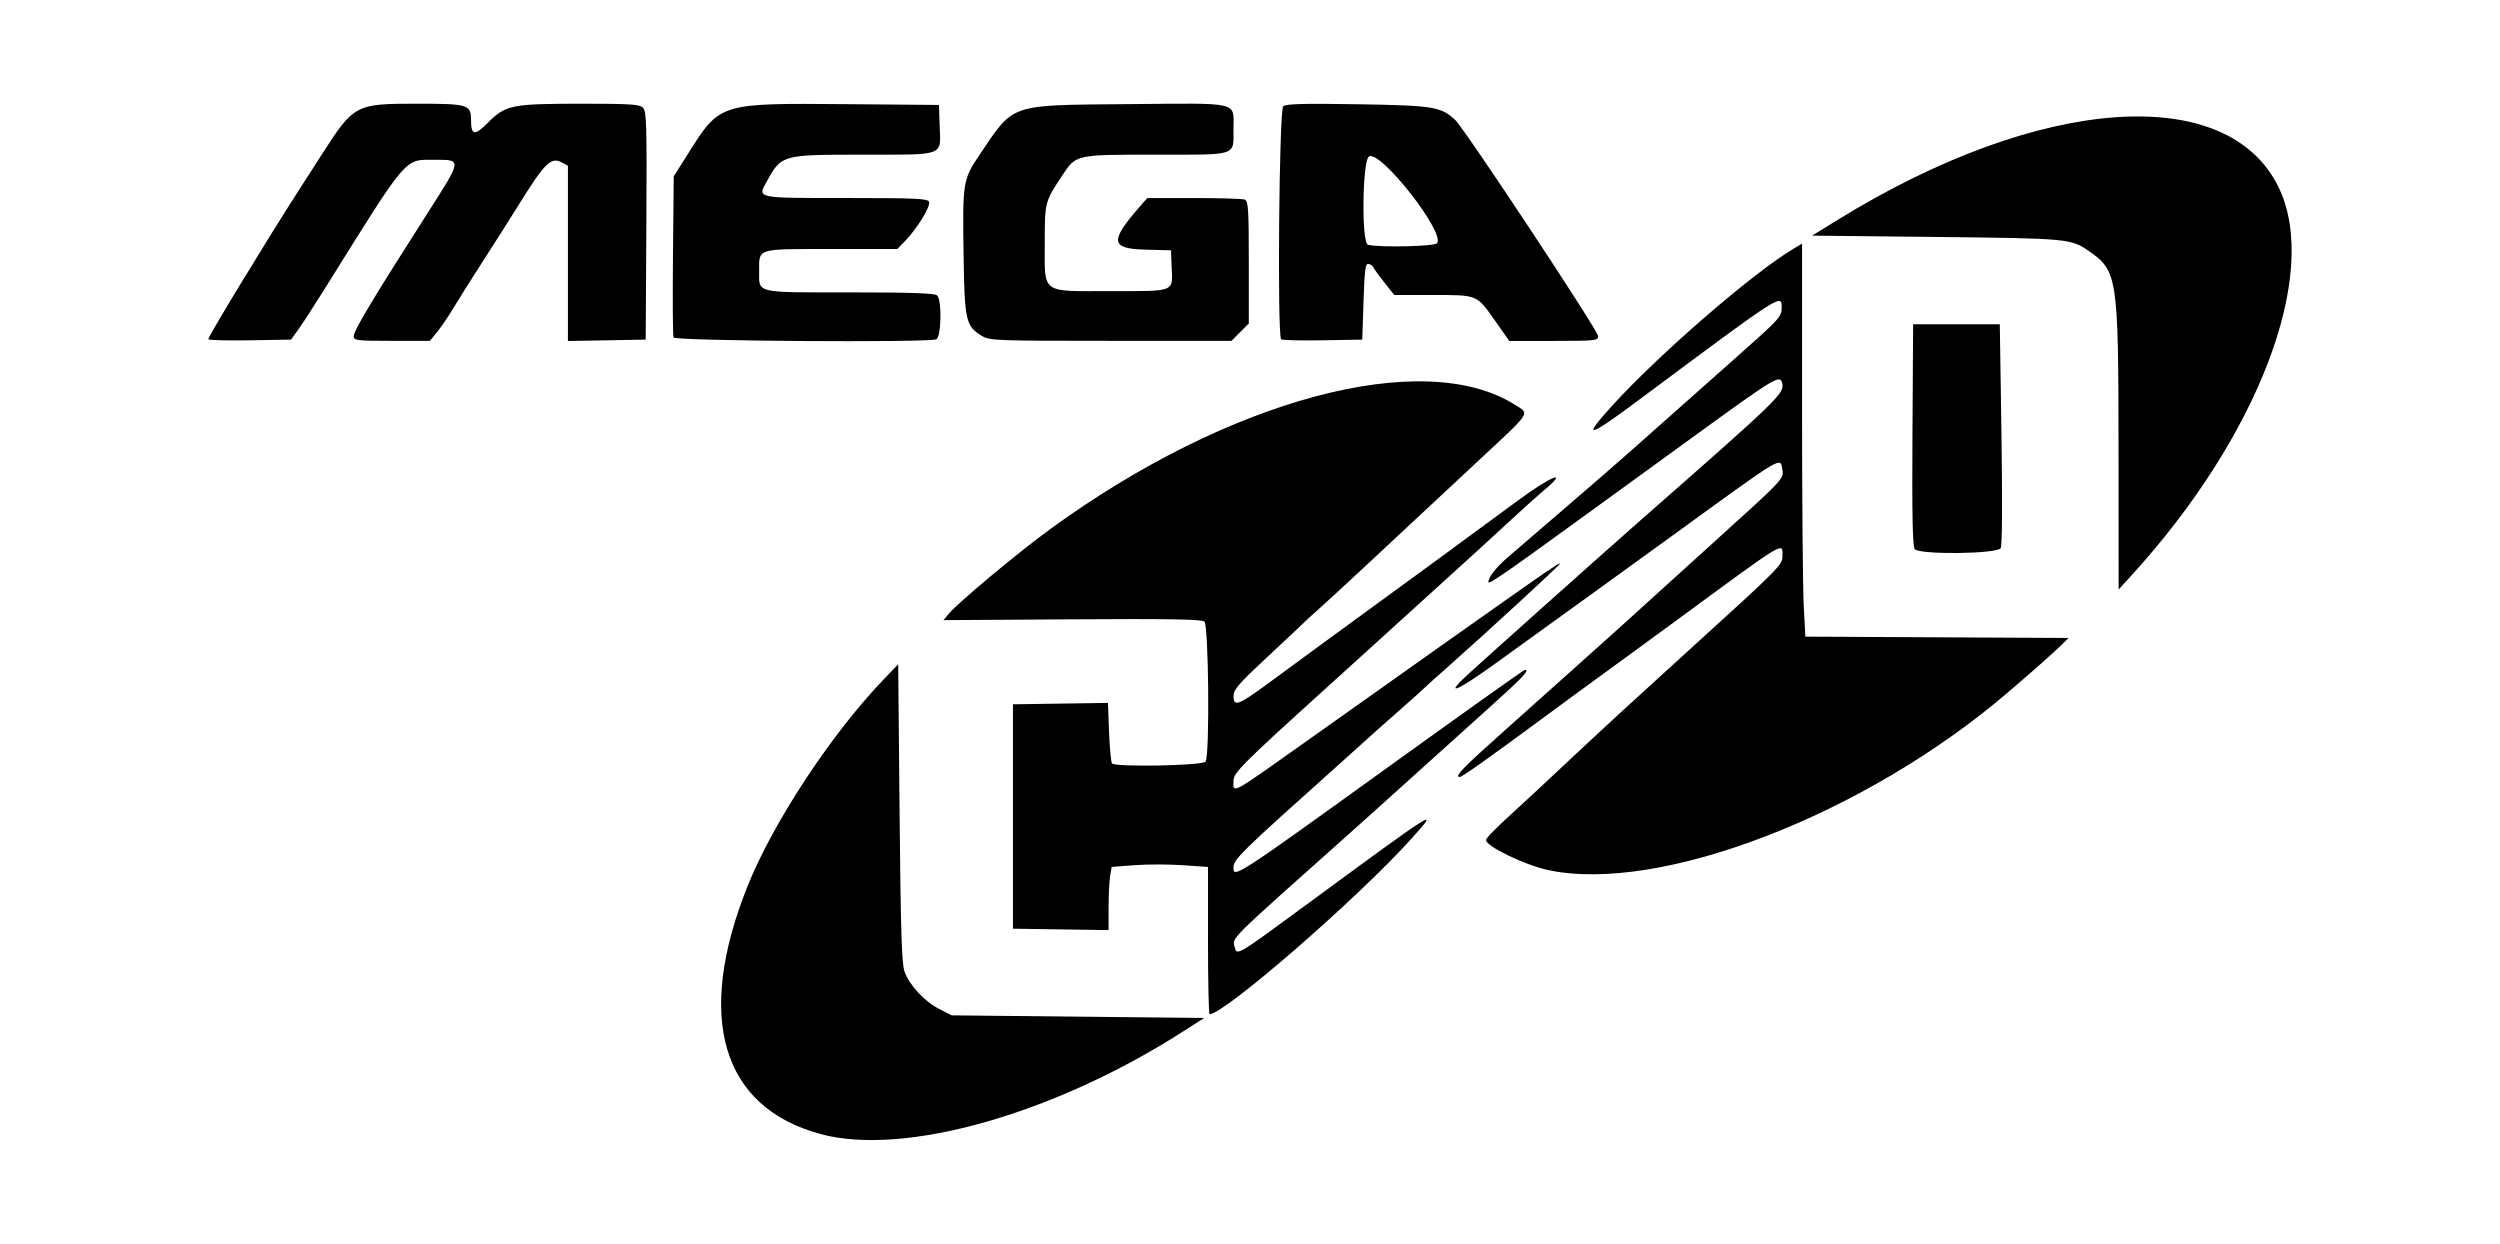
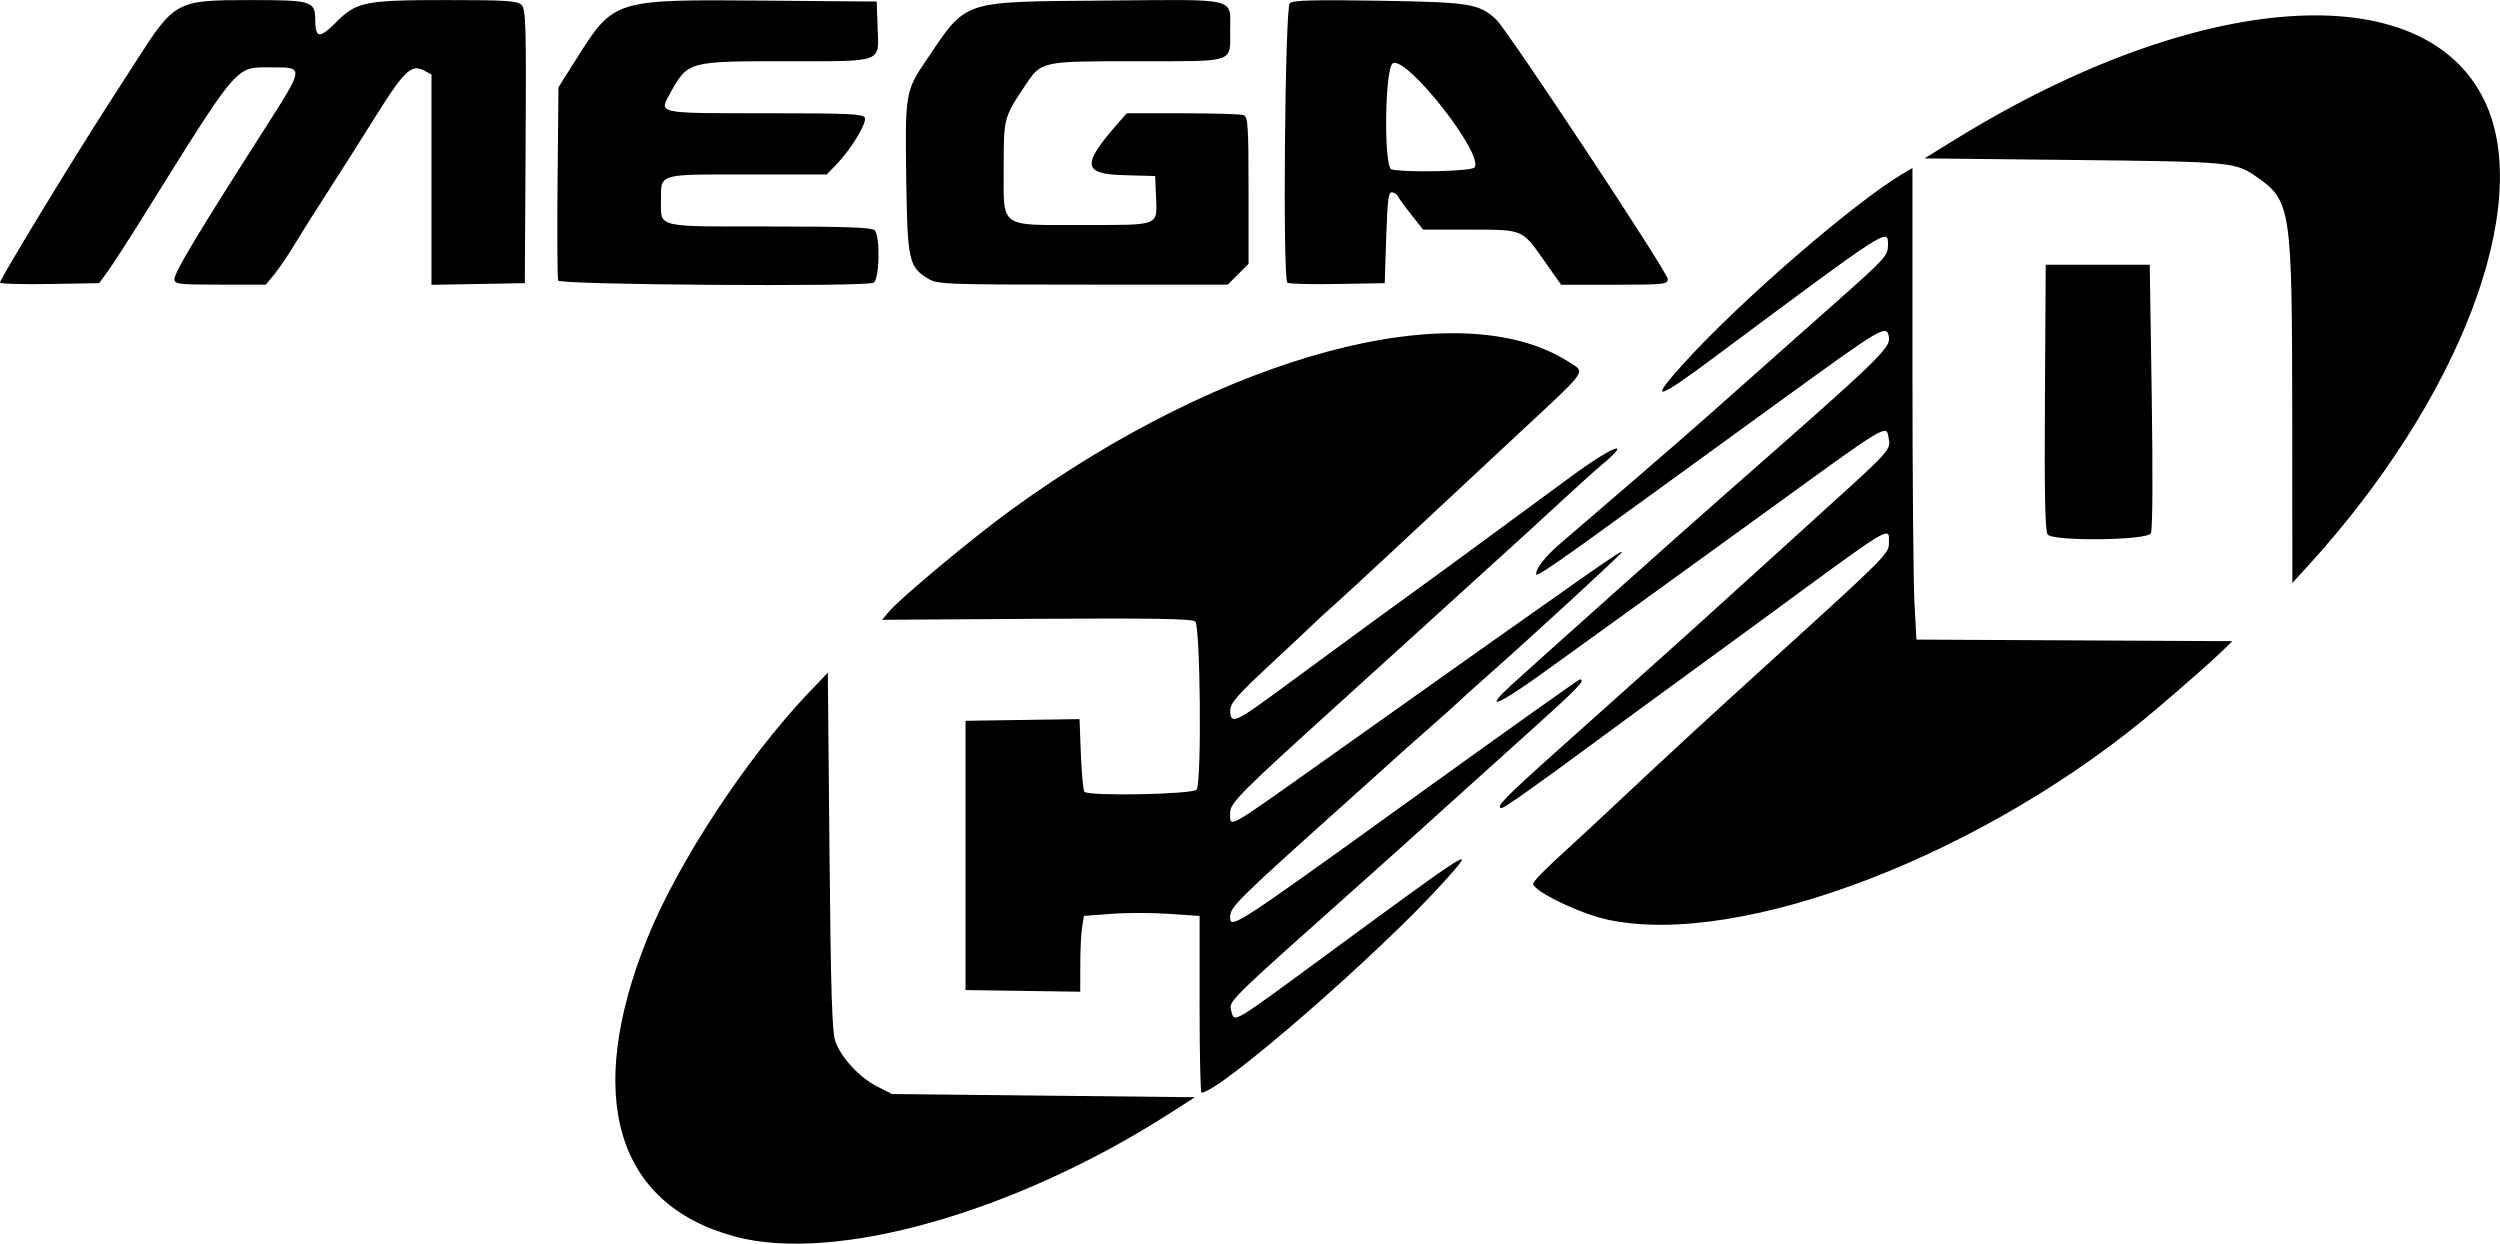
- <svg xmlns="http://www.w3.org/2000/svg" width="82.999" height="41.288" viewBox="-6.917 -3.441 82.999 41.288" version="1.1" id="svg5" xml:space="preserve">
+ <svg xmlns="http://www.w3.org/2000/svg" width="69.166mm" height="34.407mm" viewBox="0 0 69.166 34.407" version="1.1" id="svg5" xml:space="preserve">
  <defs id="defs2" />
  <g id="layer1" transform="translate(90.51769,-123.1269)">
    <path style="fill:#000000;stroke-width:0.085" d="m -70.198,157.333 c -3.284,-0.886 -4.163,-3.882 -2.415,-8.234 0.847,-2.11 2.758,-5.017 4.484,-6.823 l 0.514,-0.537 0.046,4.94 c 0.037,3.917 0.071,5.007 0.164,5.264 0.165,0.454 0.668,0.995 1.154,1.242 l 0.413,0.21 4.19,0.044 4.19,0.044 -0.687,0.44 c -4.295,2.754 -9.271,4.163 -12.054,3.412 z m 12.869,-6.422 v -2.443 l -0.841,-0.058 c -0.462,-0.032 -1.182,-0.032 -1.599,-6.8e-4 l -0.759,0.057 -0.051,0.306 c -0.028,0.168 -0.051,0.64 -0.051,1.049 l -9.3e-4,0.743 -1.587,-0.023 -1.587,-0.023 v -3.725 -3.725 l 1.577,-0.023 1.577,-0.023 0.037,0.974 c 0.021,0.536 0.065,1.002 0.099,1.036 0.129,0.129 3.022,0.072 3.106,-0.062 0.14,-0.221 0.102,-4.531 -0.041,-4.649 -0.092,-0.076 -1.169,-0.095 -4.392,-0.074 l -4.27,0.027 0.177,-0.213 c 0.304,-0.367 2.301,-2.034 3.373,-2.814 5.919,-4.312 12.385,-6.042 15.419,-4.125 0.501,0.317 0.588,0.184 -1.21,1.86 -0.768,0.716 -1.645,1.534 -1.948,1.816 -0.303,0.282 -1.084,1.011 -1.736,1.619 -0.652,0.608 -1.375,1.275 -1.608,1.482 -0.233,0.206 -0.461,0.416 -0.508,0.465 -0.047,0.049 -0.59,0.559 -1.207,1.133 -0.935,0.87 -1.122,1.084 -1.122,1.286 0,0.381 0.139,0.332 1.154,-0.412 0.239,-0.175 1.109,-0.814 1.934,-1.419 0.824,-0.605 1.608,-1.177 1.74,-1.27 0.247,-0.173 3.196,-2.334 4.597,-3.368 1.153,-0.851 1.756,-1.076 0.836,-0.312 -0.138,0.114 -0.608,0.537 -1.044,0.94 -0.436,0.403 -0.892,0.822 -1.013,0.931 -1.05,0.953 -1.963,1.783 -2.829,2.57 -0.563,0.512 -1.612,1.464 -2.332,2.115 -2.742,2.481 -3.044,2.783 -3.044,3.047 0,0.433 -0.162,0.522 2.54,-1.395 7.905,-5.607 8.297,-5.881 8.297,-5.807 0,0.043 -2.517,2.359 -3.684,3.389 -0.419,0.37 -0.8,0.713 -0.846,0.762 -0.047,0.049 -0.39,0.356 -0.762,0.682 -0.373,0.326 -0.696,0.612 -0.72,0.636 -0.023,0.024 -0.574,0.52 -1.223,1.101 -3.451,3.091 -3.603,3.239 -3.603,3.529 0,0.342 0.128,0.259 4.913,-3.19 2.583,-1.862 4.726,-3.386 4.761,-3.387 0.183,-0.004 -0.062,0.249 -1.393,1.444 -0.801,0.719 -1.898,1.707 -2.437,2.196 -0.539,0.489 -1.472,1.327 -2.073,1.863 -3.958,3.527 -3.811,3.382 -3.734,3.69 0.076,0.304 0.046,0.321 2.308,-1.341 4.47,-3.285 4.532,-3.324 3.56,-2.244 -1.771,1.968 -6.206,5.823 -6.698,5.823 -0.029,0 -0.053,-1.099 -0.053,-2.443 z m 11.278,-2.343 c -0.764,-0.166 -2.047,-0.786 -2.049,-0.99 -6.8e-4,-0.069 0.35,-0.423 1.022,-1.033 0.252,-0.229 0.745,-0.686 1.095,-1.016 0.35,-0.33 0.904,-0.847 1.23,-1.15 0.327,-0.303 0.822,-0.761 1.1,-1.019 0.278,-0.258 1.343,-1.229 2.367,-2.159 2.874,-2.608 3.027,-2.762 3.027,-3.03 0,-0.501 0.23,-0.64 -3.646,2.206 -0.62,0.455 -1.599,1.17 -2.177,1.59 -0.578,0.419 -1.592,1.162 -2.254,1.651 -1.688,1.246 -2.559,1.862 -2.634,1.863 -0.195,5.1e-4 0.084,-0.289 1.482,-1.537 0.85,-0.759 1.679,-1.5 1.841,-1.646 0.163,-0.146 0.734,-0.658 1.27,-1.137 0.536,-0.479 1.164,-1.046 1.397,-1.26 0.233,-0.214 0.784,-0.713 1.224,-1.109 0.44,-0.396 0.861,-0.777 0.935,-0.847 0.074,-0.07 0.514,-0.47 0.977,-0.888 1.536,-1.388 1.636,-1.499 1.587,-1.76 -0.086,-0.447 0.156,-0.592 -3.75,2.241 -1.389,1.007 -4.277,3.094 -5.869,4.239 -1.209,0.87 -1.61,1.023 -0.853,0.325 0.575,-0.53 4.743,-4.251 5.841,-5.215 4.483,-3.933 4.697,-4.14 4.625,-4.466 -0.068,-0.312 -0.201,-0.233 -2.877,1.709 -0.734,0.532 -2.496,1.812 -3.917,2.843 -2.453,1.781 -2.963,2.132 -2.963,2.037 0,-0.165 0.258,-0.492 0.665,-0.841 3.49,-3.001 3.392,-2.916 5.139,-4.468 0.701,-0.623 1.806,-1.603 2.455,-2.179 1.426,-1.264 1.477,-1.32 1.477,-1.63 0,-0.461 0.028,-0.479 -4.784,3.104 -1.663,1.239 -1.858,1.276 -0.849,0.165 1.559,-1.718 4.706,-4.439 6.051,-5.233 l 0.259,-0.153 v 5.495 c 0,3.022 0.025,5.958 0.055,6.523 l 0.055,1.029 4.369,0.022 4.369,0.022 -0.259,0.254 c -0.249,0.245 -0.908,0.829 -1.751,1.55 -4.745,4.066 -11.58,6.703 -15.287,5.898 z m 18.951,-13.973 c -0.005,-5.737 -0.031,-5.913 -0.999,-6.584 -0.578,-0.4 -0.695,-0.411 -5.042,-0.458 l -4.132,-0.044 0.872,-0.538 c 6.702,-4.13 12.958,-4.572 14.632,-1.033 1.357,2.869 -0.692,8.241 -4.903,12.853 l -0.425,0.466 z m -6.768,3.319 c -0.069,-0.083 -0.09,-1.147 -0.074,-3.789 l 0.022,-3.673 h 1.439 1.439 l 0.055,3.641 c 0.033,2.211 0.024,3.699 -0.024,3.789 -0.106,0.197 -2.696,0.227 -2.858,0.033 z m -56.651,-6.968 c 0,-0.097 1.998,-3.384 3.002,-4.939 0.105,-0.163 0.448,-0.696 0.762,-1.185 1.073,-1.671 1.115,-1.693 3.169,-1.693 1.689,0 1.786,0.029 1.789,0.535 0.003,0.526 0.115,0.542 0.575,0.082 0.575,-0.575 0.787,-0.617 3.096,-0.617 1.623,0 1.924,0.02 2.038,0.134 0.119,0.119 0.131,0.561 0.112,3.916 l -0.022,3.782 -1.291,0.023 -1.291,0.023 v -2.909 -2.909 l -0.201,-0.108 c -0.364,-0.195 -0.556,-0.005 -1.451,1.434 -0.275,0.442 -0.807,1.281 -1.183,1.863 -0.376,0.582 -0.815,1.28 -0.977,1.551 -0.162,0.271 -0.402,0.623 -0.533,0.783 l -0.239,0.29 h -1.264 c -1.147,0 -1.264,-0.014 -1.264,-0.148 8e-5,-0.191 0.613,-1.214 2.447,-4.085 1.155,-1.808 1.151,-1.778 0.257,-1.778 -1.04,0 -0.867,-0.202 -3.648,4.254 -0.356,0.571 -0.758,1.19 -0.892,1.377 l -0.245,0.339 -1.372,0.023 c -0.755,0.013 -1.372,-0.004 -1.372,-0.037 z m 15.445,-0.056 c -0.024,-0.062 -0.032,-1.291 -0.018,-2.731 l 0.025,-2.618 0.489,-0.774 c 1.051,-1.665 1.029,-1.658 5.226,-1.623 l 3.09,0.026 0.025,0.718 c 0.034,0.991 0.194,0.933 -2.543,0.933 -2.699,0 -2.705,0.002 -3.193,0.879 -0.321,0.577 -0.4,0.56 2.621,0.56 2.333,0 2.721,0.018 2.763,0.127 0.056,0.146 -0.395,0.885 -0.788,1.29 l -0.268,0.276 h -2.191 c -2.501,0 -2.395,-0.032 -2.395,0.72 0,0.762 -0.176,0.72 3.006,0.72 2.067,0 2.829,0.027 2.904,0.102 0.163,0.163 0.136,1.391 -0.032,1.456 -0.301,0.115 -8.675,0.057 -8.72,-0.061 z m 10.234,-0.053 c -0.53,-0.323 -0.572,-0.508 -0.604,-2.666 -0.036,-2.468 -0.028,-2.52 0.551,-3.376 1.14,-1.686 0.932,-1.617 4.921,-1.652 3.762,-0.033 3.488,-0.098 3.488,0.825 0,0.91 0.169,0.853 -2.561,0.853 -2.698,0 -2.659,-0.009 -3.125,0.693 -0.575,0.865 -0.579,0.883 -0.579,2.215 0,1.744 -0.164,1.622 2.197,1.622 2.157,0 2.05,0.043 2.016,-0.804 l -0.022,-0.55 -0.872,-0.024 c -1.139,-0.032 -1.166,-0.283 -0.157,-1.436 l 0.242,-0.276 h 1.551 c 0.853,0 1.611,0.023 1.685,0.051 0.117,0.045 0.134,0.309 0.134,2.083 v 2.031 l -0.288,0.288 -0.288,0.288 -4.009,-3.4e-4 c -3.827,-3.4e-4 -4.021,-0.008 -4.28,-0.166 z m 9.939,0.112 c -0.133,-0.133 -0.066,-7.623 0.068,-7.735 0.097,-0.081 0.68,-0.096 2.477,-0.067 2.514,0.041 2.75,0.079 3.229,0.516 0.305,0.278 4.751,7.001 4.751,7.184 0,0.147 -0.094,0.157 -1.476,0.157 h -1.476 l -0.477,-0.678 c -0.61,-0.865 -0.564,-0.846 -2.067,-0.846 h -1.274 l -0.333,-0.421 c -0.183,-0.232 -0.346,-0.457 -0.362,-0.502 -0.016,-0.044 -0.086,-0.093 -0.156,-0.108 -0.107,-0.023 -0.134,0.172 -0.169,1.242 l -0.042,1.27 -1.317,0.023 c -0.725,0.013 -1.344,-0.003 -1.376,-0.035 z m 5.176,-3.188 c 0.285,-0.344 -1.889,-3.114 -2.261,-2.88 -0.22,0.138 -0.252,2.874 -0.034,2.931 0.373,0.097 2.206,0.056 2.295,-0.051 z" id="path318" />
  </g>
</svg>
